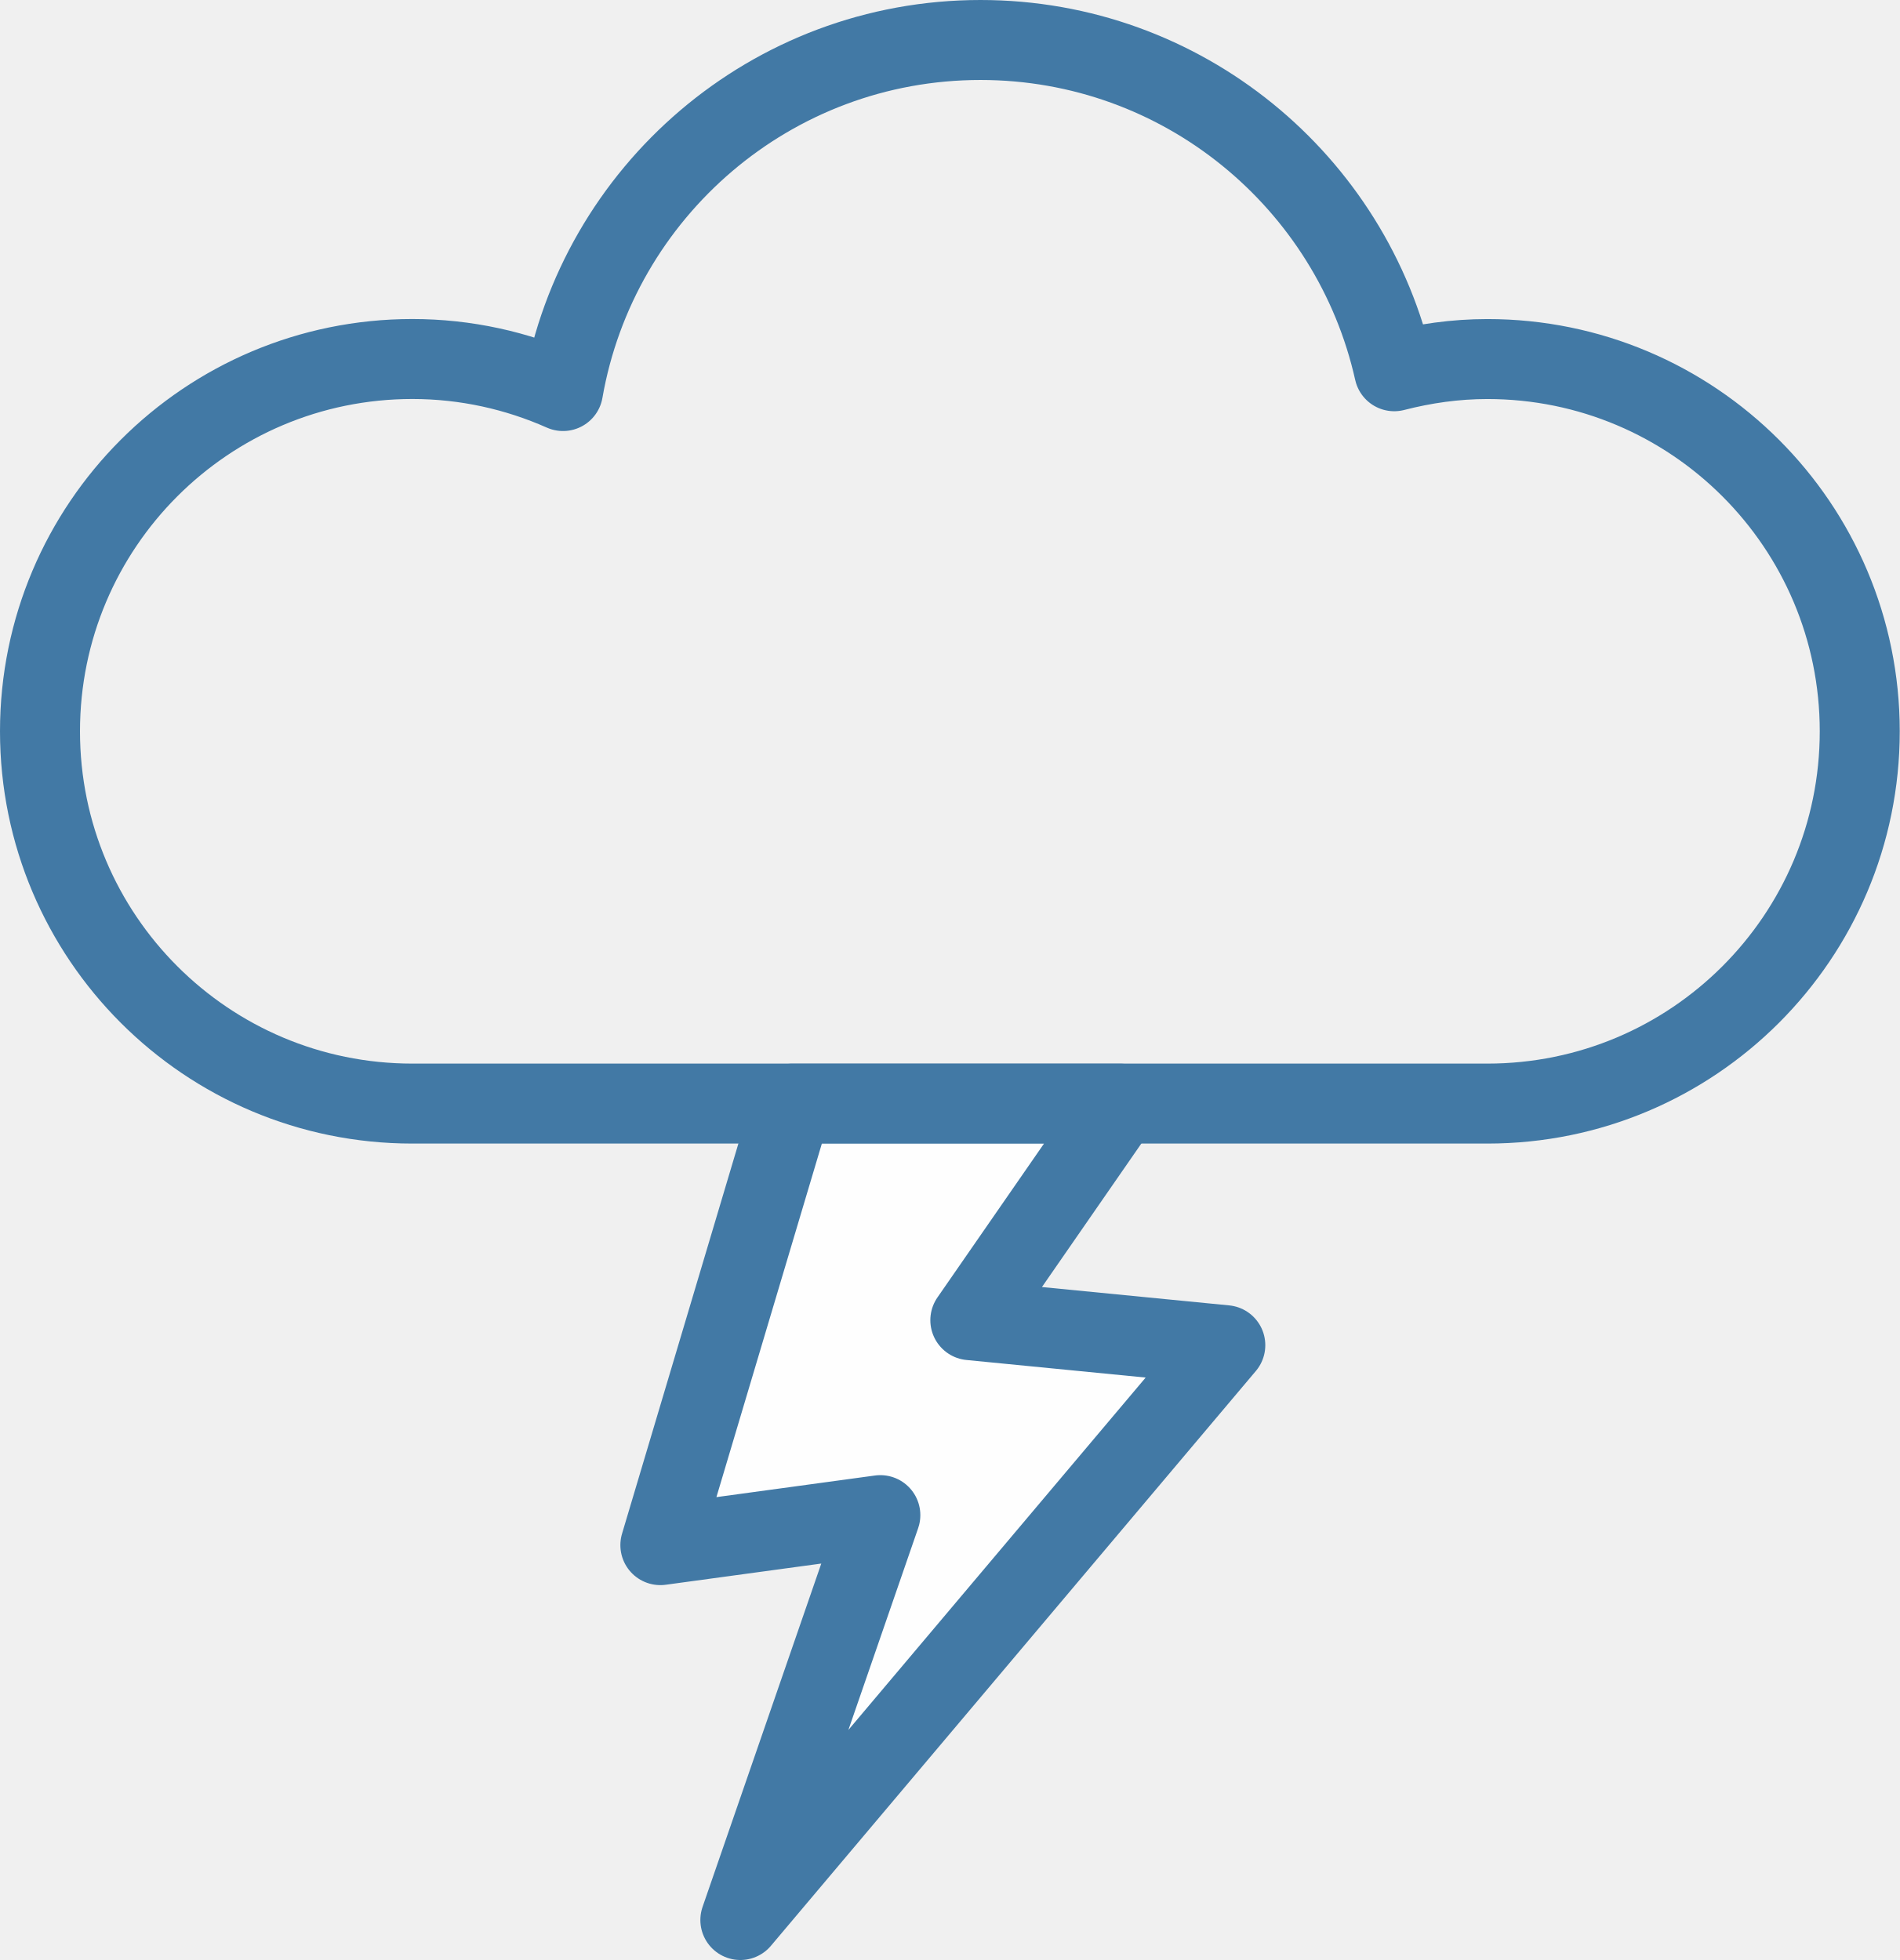
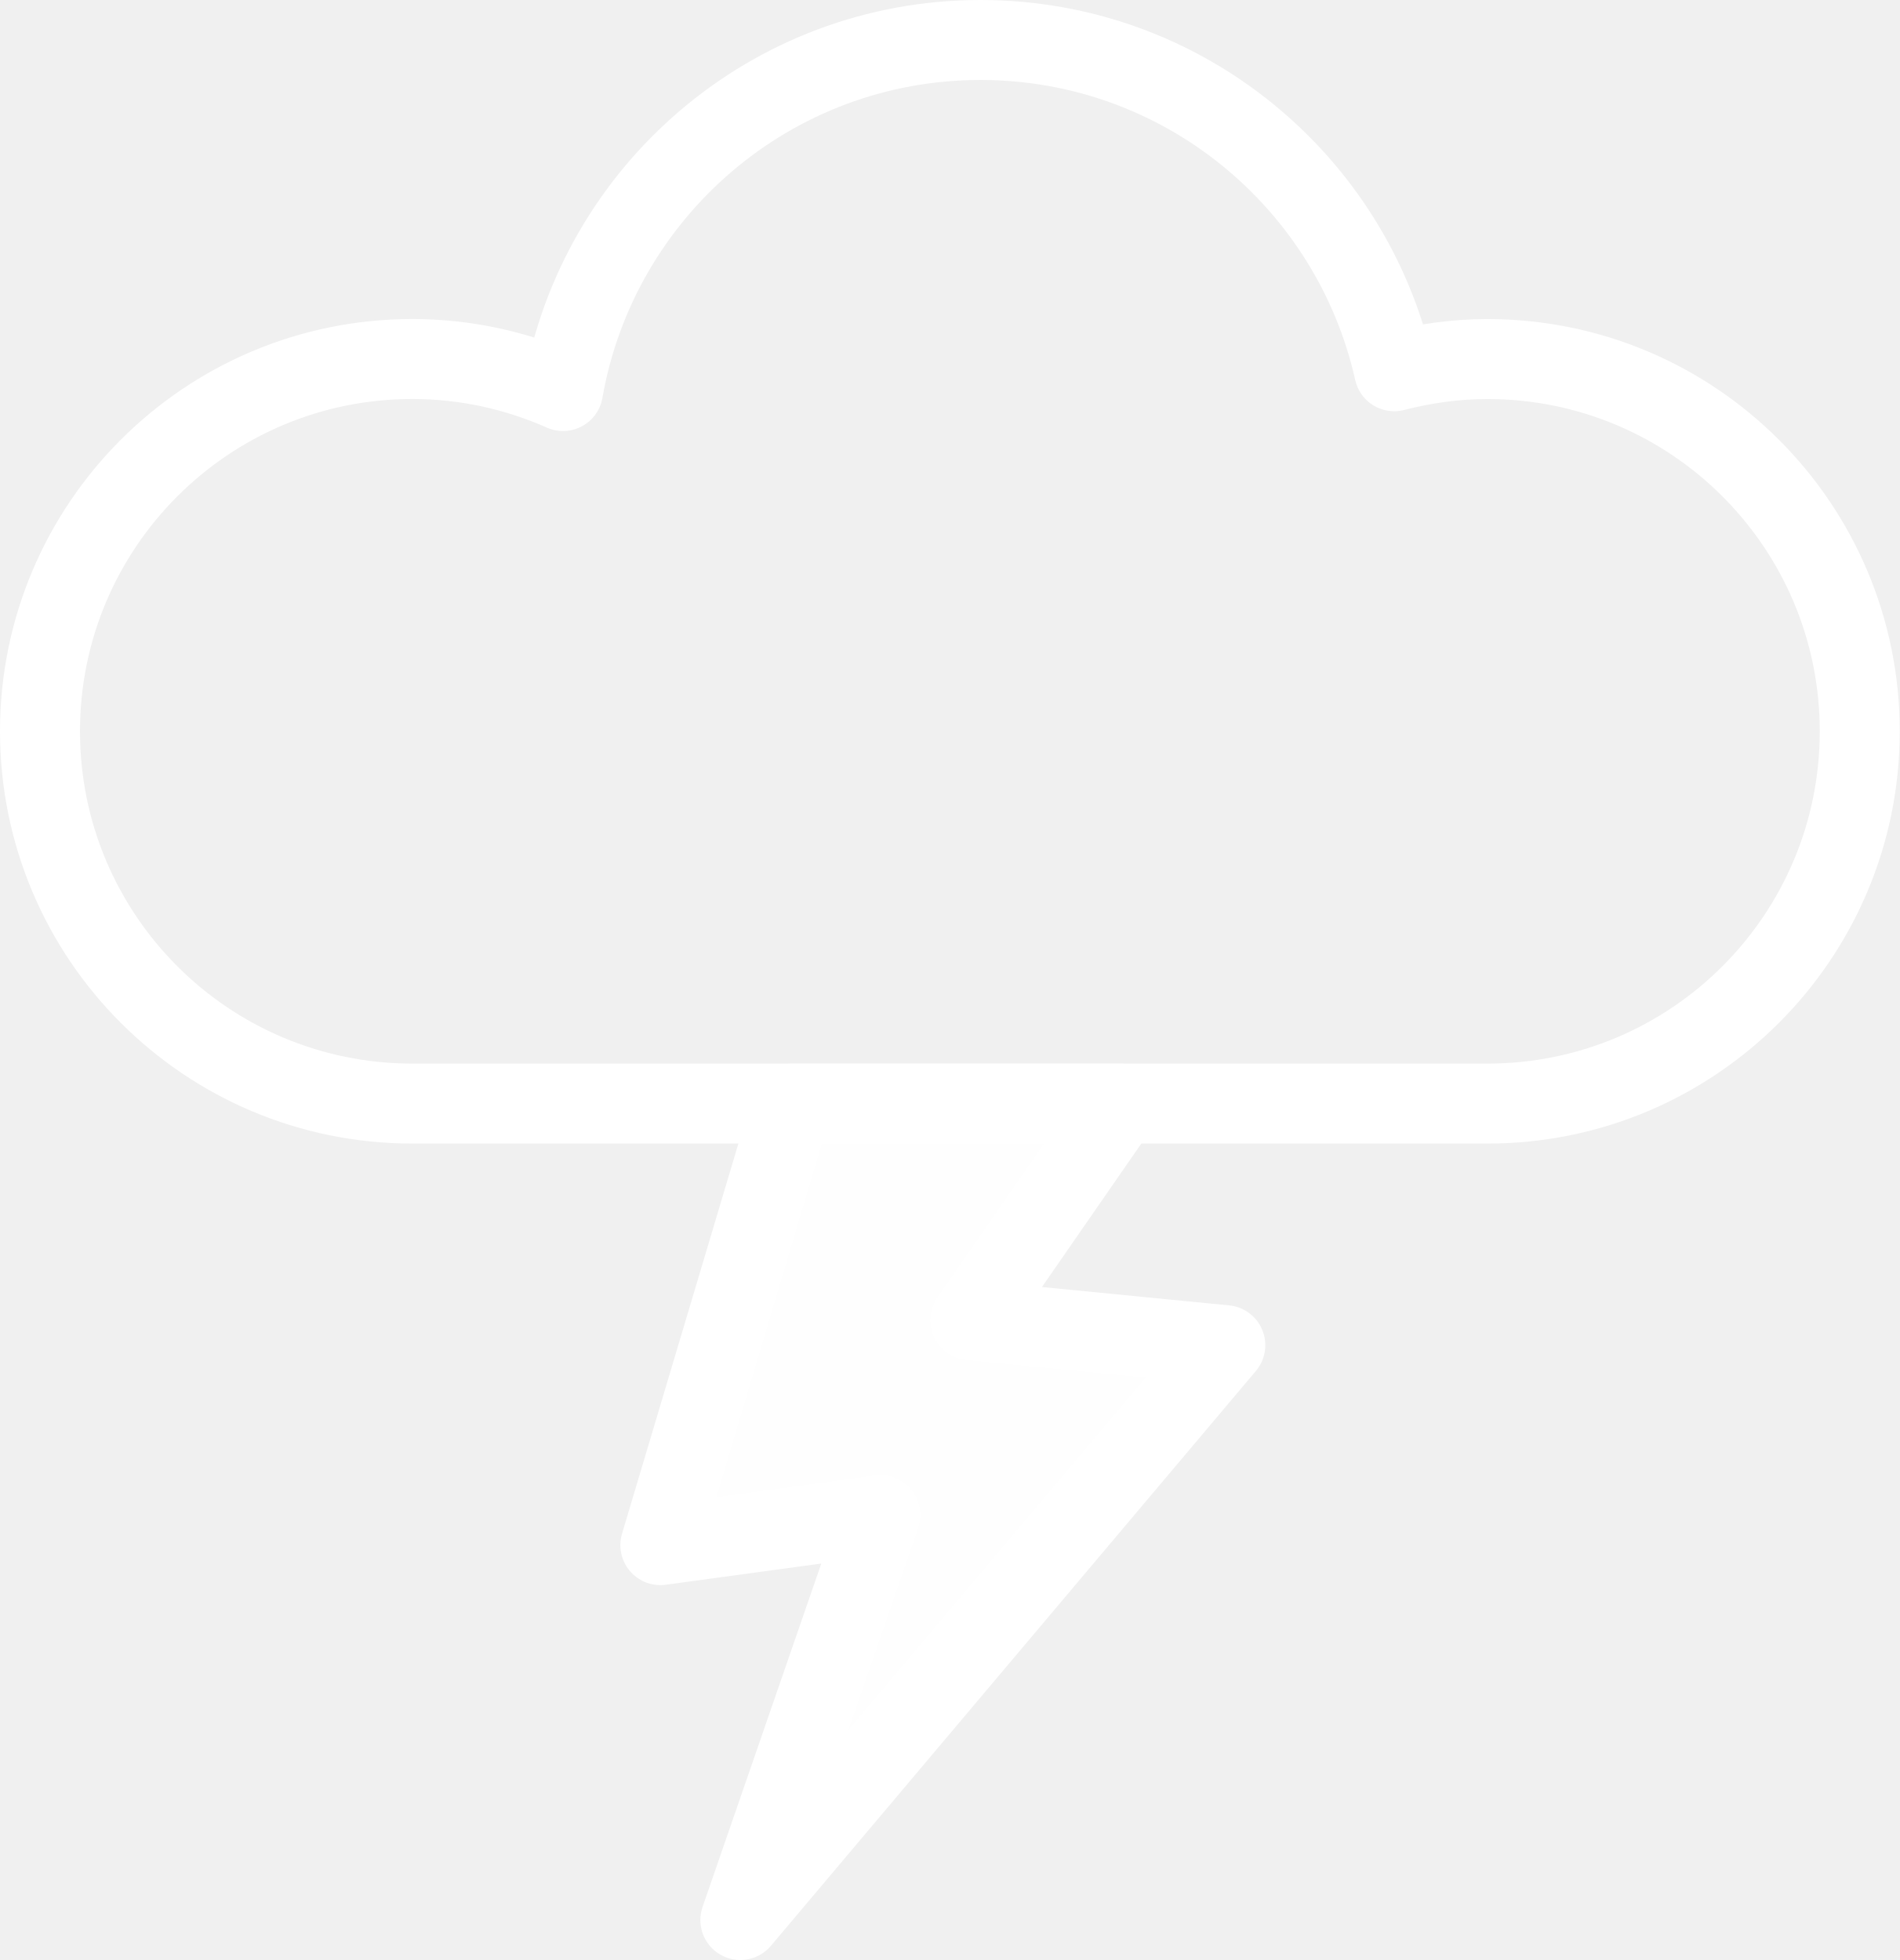
<svg xmlns="http://www.w3.org/2000/svg" version="1.1" x="0px" y="0px" viewBox="0 0 47.499 49.015" enable-background="new 0 0 100 100" xml:space="preserve" id="svg56" width="47.499" height="49.015">
  <defs id="defs60" />
-   <path stroke-miterlimit="10" d="m 37.189,8.979 c -0.806,0 -1.583,0.113 -2.329,0.305 C 33.8,4.544 29.575,1 24.516,1 19.282,1 14.945,4.794 14.077,9.779 12.925,9.268 11.652,8.978 10.31,8.978 5.168,8.978 1,13.146 1,18.288 c 0,5.142 4.168,9.31 9.31,9.31 4.265,0 22.85,0 26.879,0 5.142,0 9.31,-4.168 9.31,-9.31 0,-5.142 -4.168,-9.309 -9.31,-9.309 z" id="path48" style="fill:none;stroke:#4279a5;stroke-width:2;stroke-linecap:round;stroke-linejoin:round;stroke-miterlimit:10" />
-   <polygon stroke-miterlimit="10" points="49.875,64.75 46.375,74.875 58.5,60.5 52.125,59.875 55.875,54.46 47.667,54.46 44.375,65.5 " id="polygon50" style="stroke:#4279a5;stroke-width:2;stroke-linecap:round;stroke-linejoin:round;stroke-miterlimit:10;fill:#ffffff;fill-opacity:0.941" transform="translate(-27.864,-26.86)" />
+   <path stroke-miterlimit="10" d="m 37.189,8.979 c -0.806,0 -1.583,0.113 -2.329,0.305 C 33.8,4.544 29.575,1 24.516,1 19.282,1 14.945,4.794 14.077,9.779 12.925,9.268 11.652,8.978 10.31,8.978 5.168,8.978 1,13.146 1,18.288 c 0,5.142 4.168,9.31 9.31,9.31 4.265,0 22.85,0 26.879,0 5.142,0 9.31,-4.168 9.31,-9.31 0,-5.142 -4.168,-9.309 -9.31,-9.309 z" id="path48" style="fill:none;stroke:#ffffff;stroke-width:2;stroke-linecap:round;stroke-linejoin:round;stroke-miterlimit:10" />
+   <polygon stroke-miterlimit="10" points="49.875,64.75 46.375,74.875 58.5,60.5 52.125,59.875 55.875,54.46 47.667,54.46 44.375,65.5 " id="polygon50" style="stroke:#ffffff;stroke-width:2;stroke-linecap:round;stroke-linejoin:round;stroke-miterlimit:10;fill:#ffffff;fill-opacity:0.941" transform="translate(-27.864,-26.86)" />
</svg>
